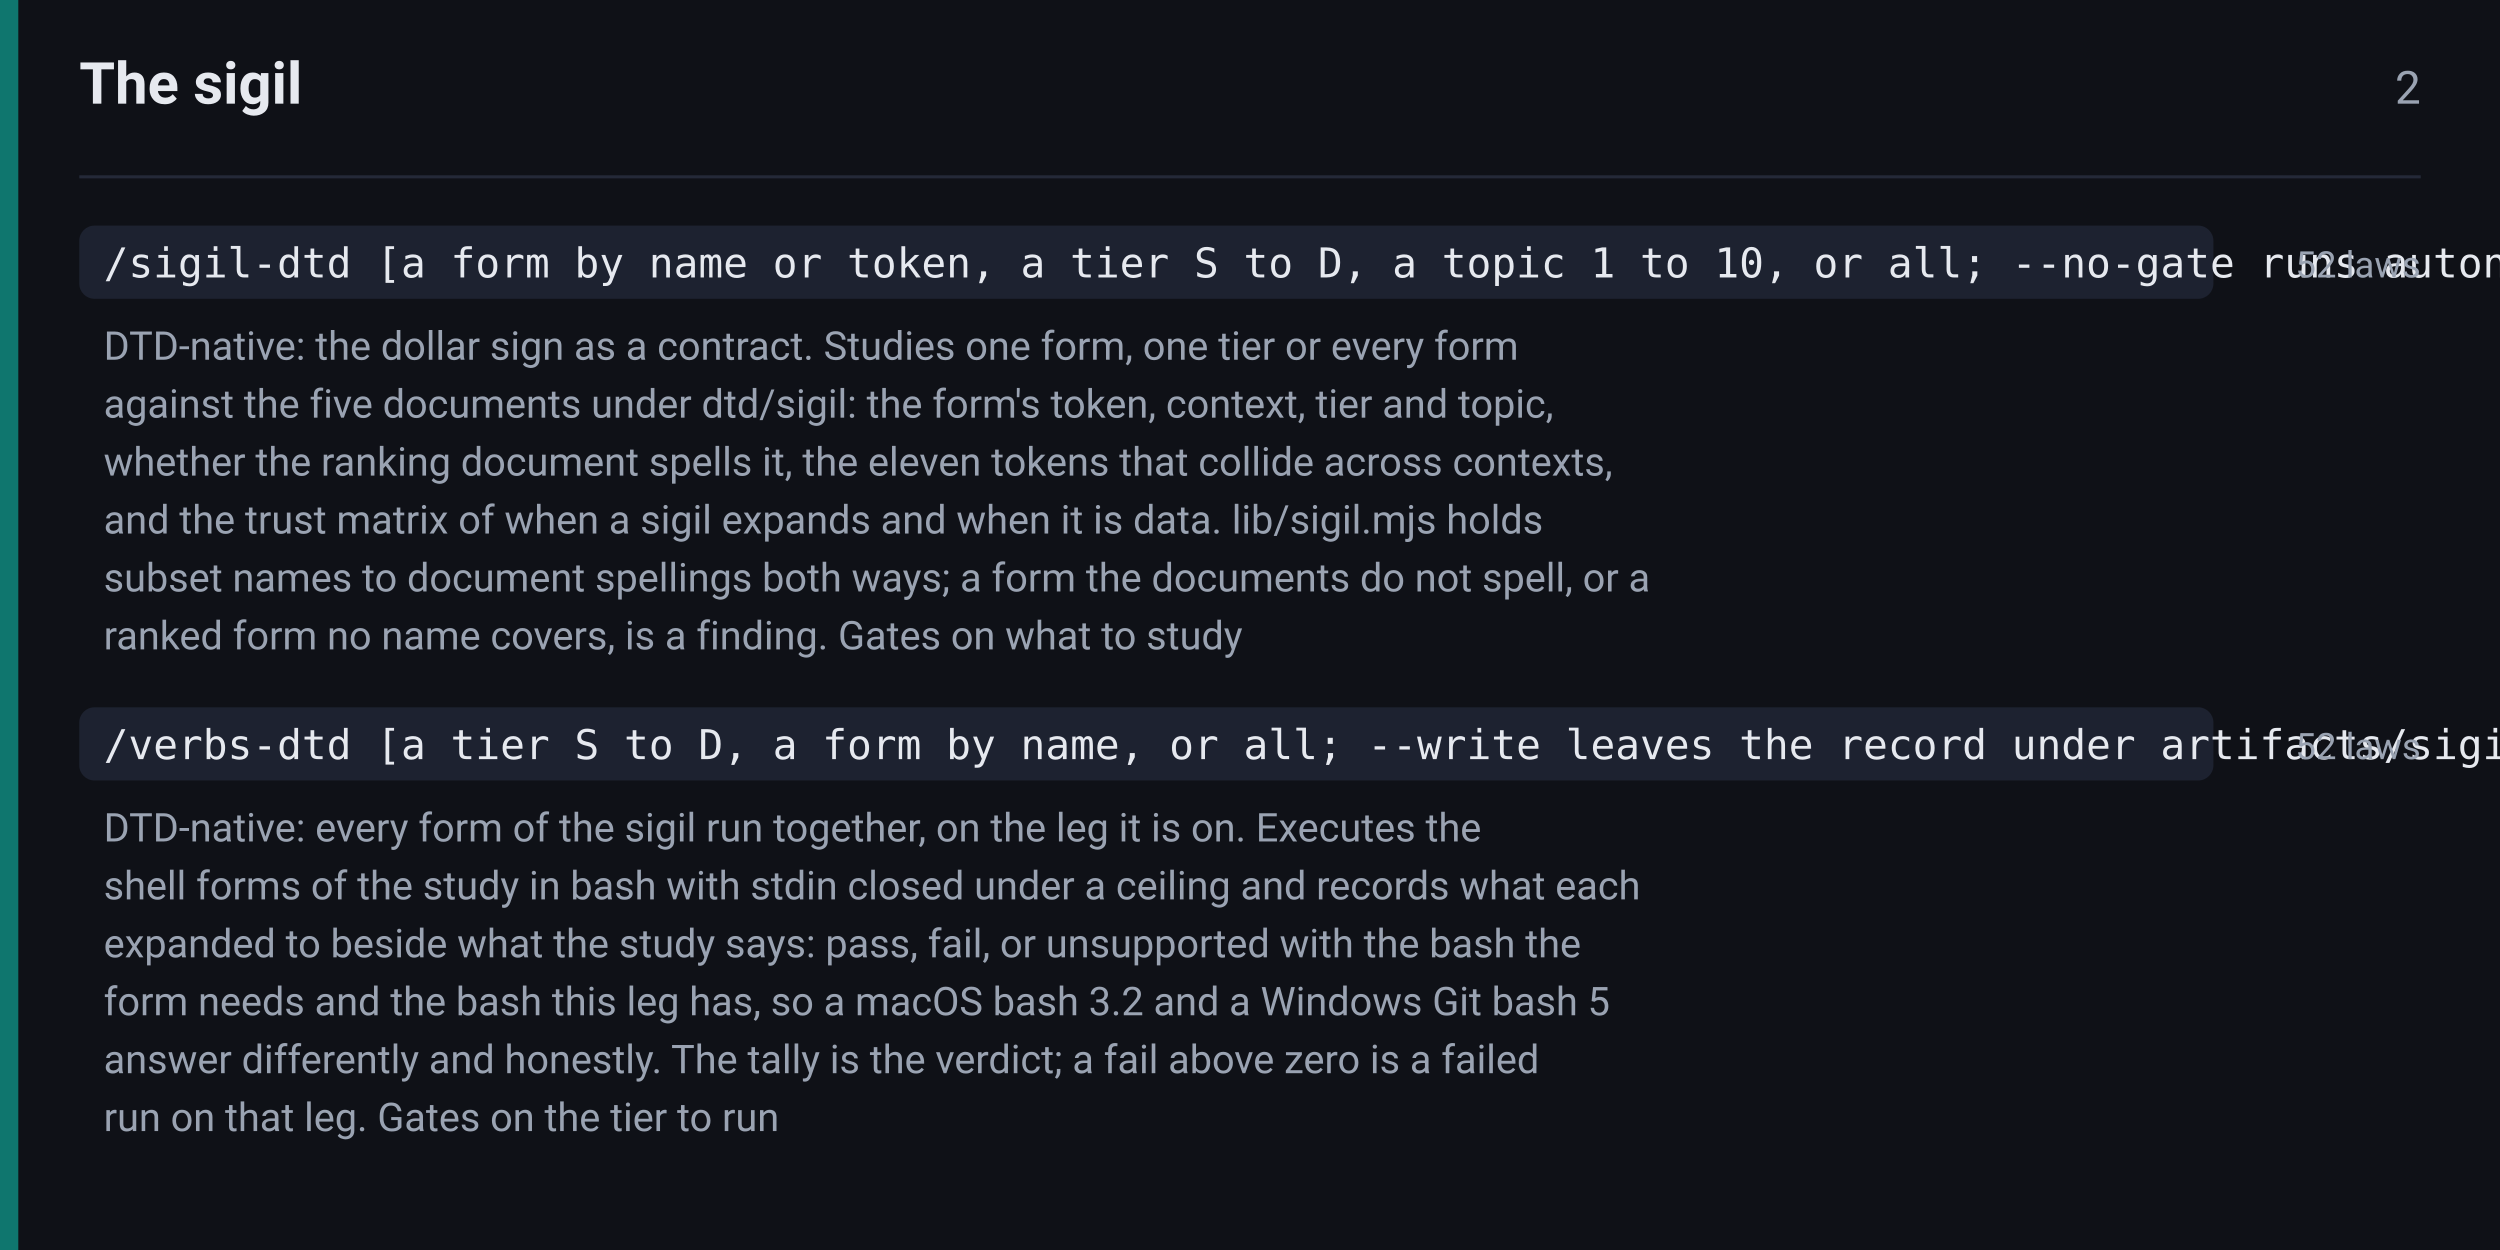
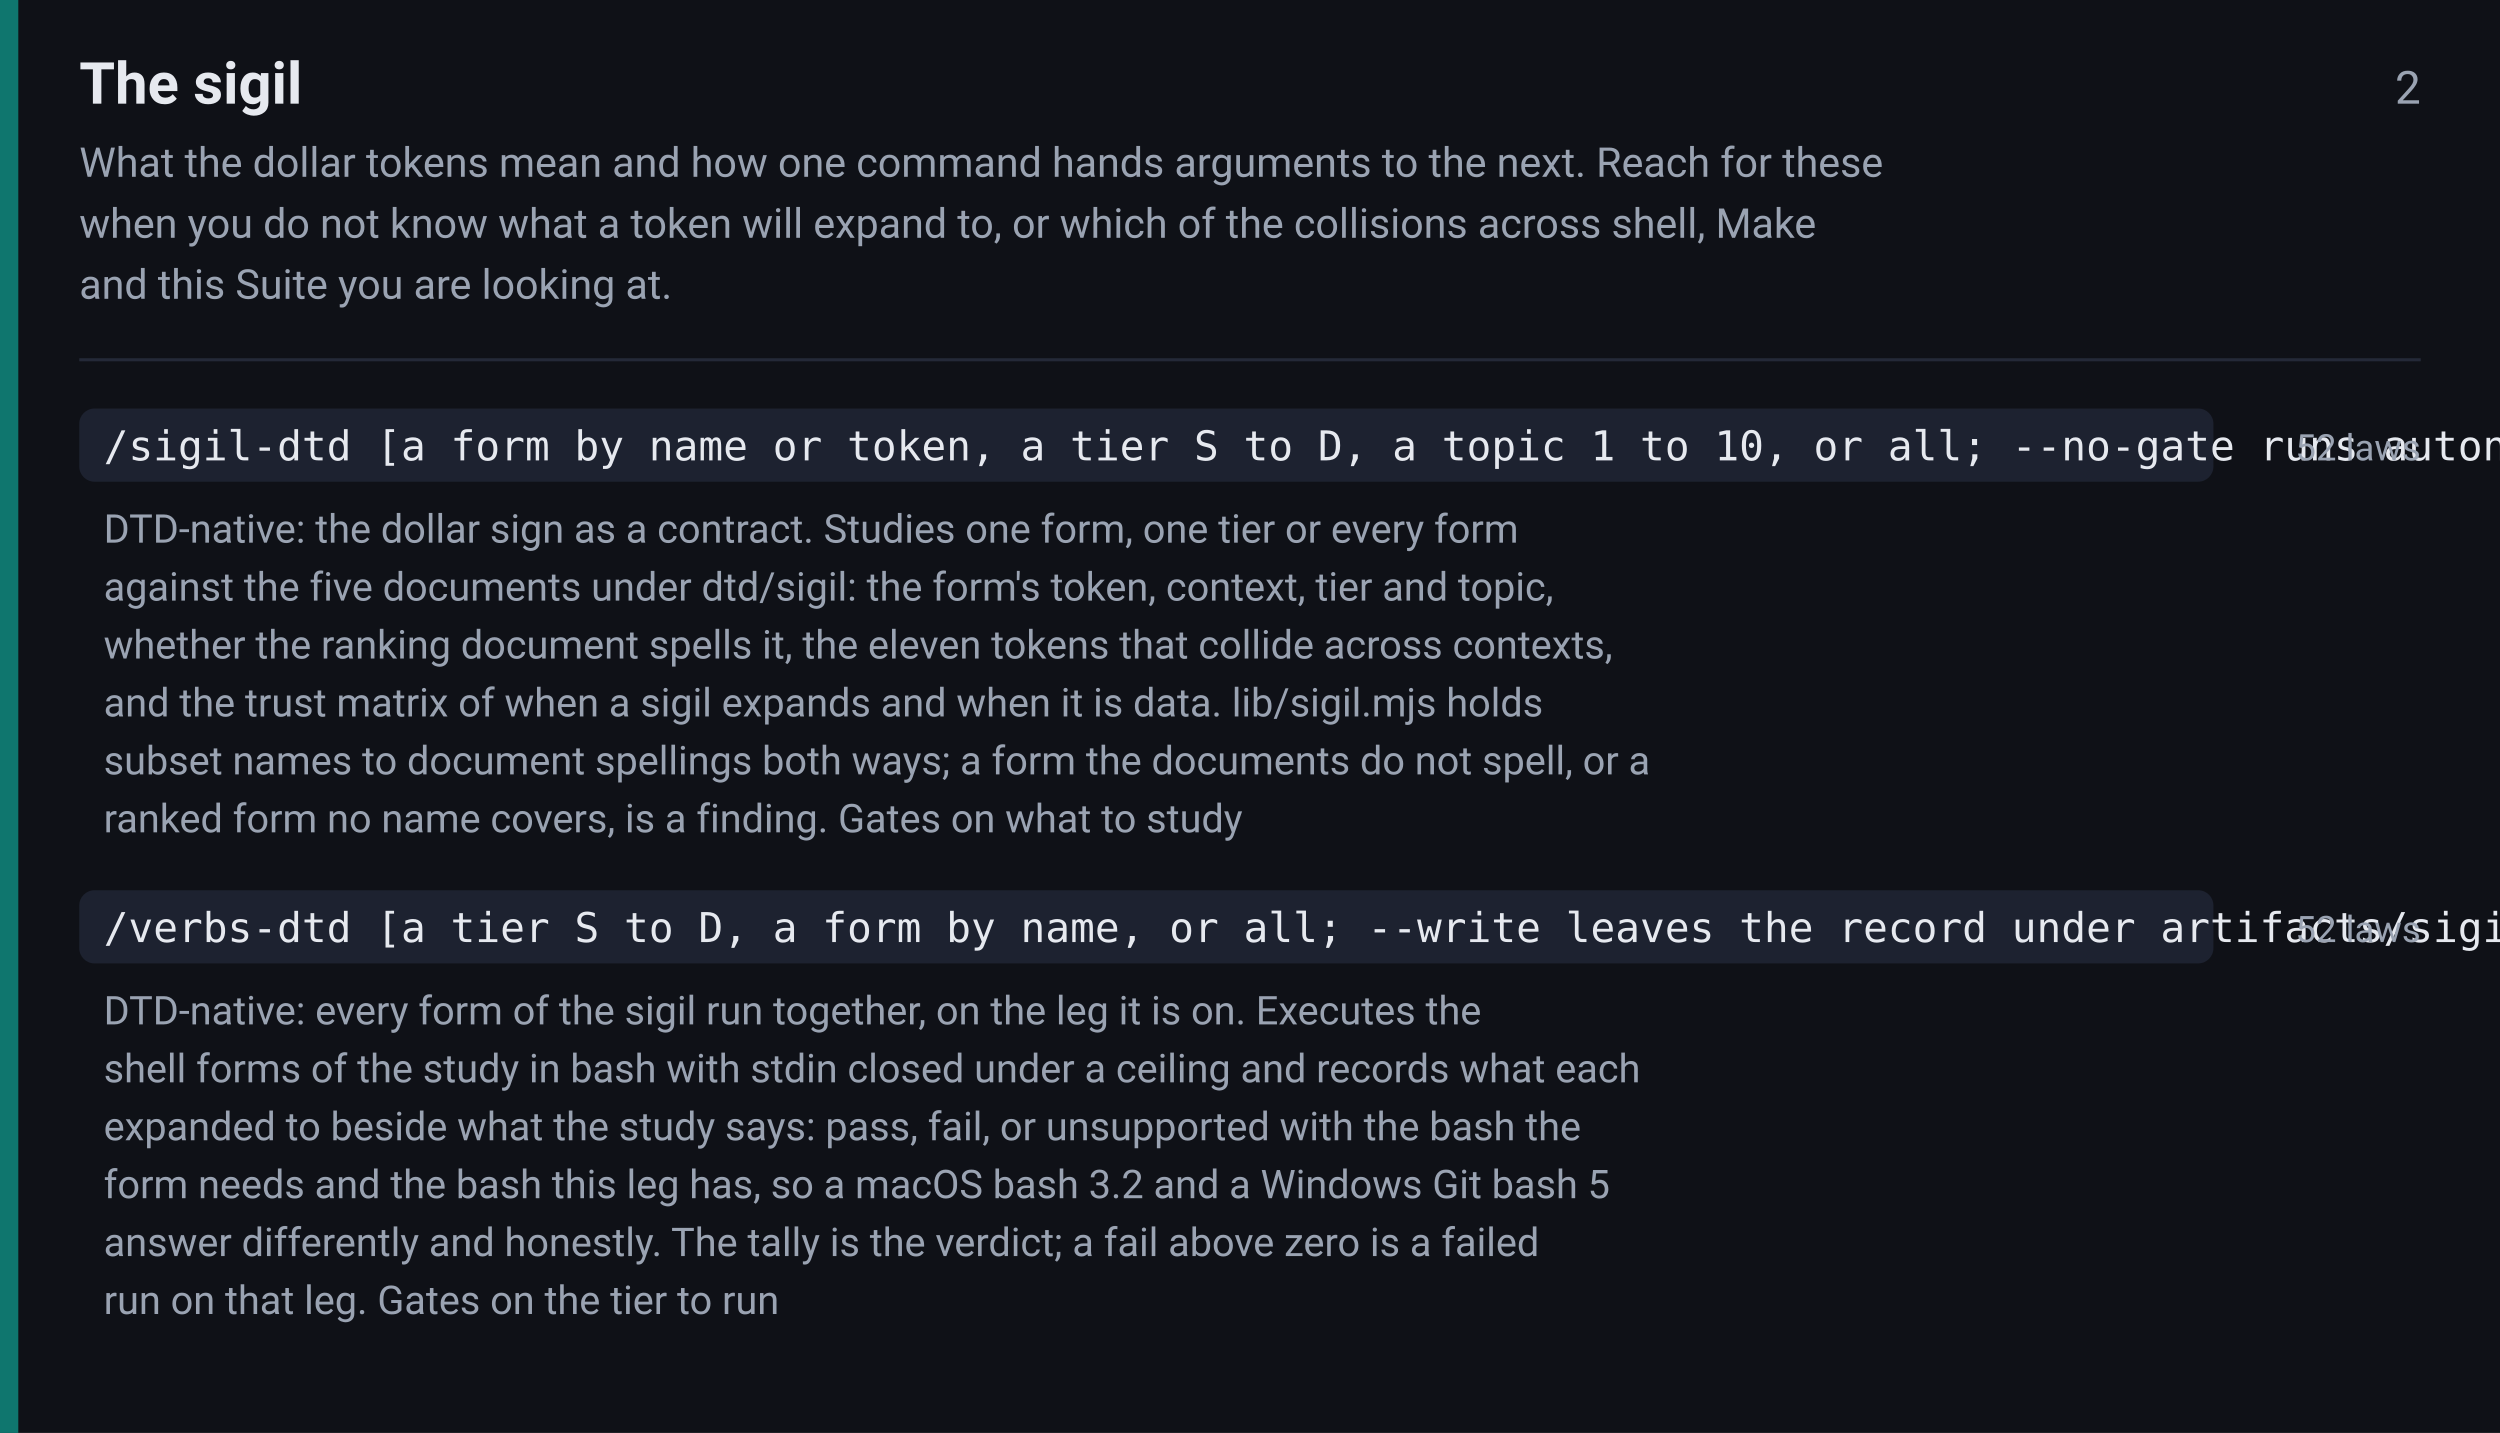
- <svg xmlns="http://www.w3.org/2000/svg" width="820" height="410" viewBox="0 0 820 410" font-family="-apple-system,BlinkMacSystemFont,Segoe UI,Roboto,Helvetica,Arial,sans-serif">
-   <rect width="820" height="410" fill="#0f1117" />
-   <rect x="0" y="0" width="6" height="410" fill="#0f766e" />
+ <svg xmlns="http://www.w3.org/2000/svg" width="820" height="470" viewBox="0 0 820 470" font-family="-apple-system,BlinkMacSystemFont,Segoe UI,Roboto,Helvetica,Arial,sans-serif">
+   <rect width="820" height="470" fill="#0f1117" />
+   <rect x="0" y="0" width="6" height="470" fill="#0f766e" />
  <text x="26" y="34" font-size="19" font-weight="600" fill="#e6e9ef">The sigil</text>
  <text x="794" y="34" font-size="15" fill="#9aa3b2" text-anchor="end">2</text>
-   <line x1="26" y1="58" x2="794" y2="58" stroke="#242938" stroke-width="1" />
-   <rect x="26" y="74" width="700" height="24" rx="5" fill="#1d2230" />
-   <text x="34" y="91" font-size="13.5" font-family="ui-monospace,SFMono-Regular,Menlo,Consolas,monospace" fill="#e6e9ef">/sigil-dtd [a form by name or token, a tier S to D, a topic 1 to 10, or all; --no-gate runs autonomously]</text>
-   <text x="794" y="91" font-size="12" fill="#9aa3b2" text-anchor="end">52 laws</text>
-   <text x="34" y="118" font-size="13" fill="#9aa3b2">DTD-native: the dollar sign as a contract. Studies one form, one tier or every form</text>
-   <text x="34" y="137" font-size="13" fill="#9aa3b2">against the five documents under dtd/sigil: the form's token, context, tier and topic,</text>
-   <text x="34" y="156" font-size="13" fill="#9aa3b2">whether the ranking document spells it, the eleven tokens that collide across contexts,</text>
-   <text x="34" y="175" font-size="13" fill="#9aa3b2">and the trust matrix of when a sigil expands and when it is data. lib/sigil.mjs holds</text>
-   <text x="34" y="194" font-size="13" fill="#9aa3b2">subset names to document spellings both ways; a form the documents do not spell, or a</text>
-   <text x="34" y="213" font-size="13" fill="#9aa3b2">ranked form no name covers, is a finding. Gates on what to study</text>
-   <rect x="26" y="232" width="700" height="24" rx="5" fill="#1d2230" />
-   <text x="34" y="249" font-size="13.5" font-family="ui-monospace,SFMono-Regular,Menlo,Consolas,monospace" fill="#e6e9ef">/verbs-dtd [a tier S to D, a form by name, or all; --write leaves the record under artifacts/sigil; --no-gate runs autonomously]</text>
-   <text x="794" y="249" font-size="12" fill="#9aa3b2" text-anchor="end">52 laws</text>
-   <text x="34" y="276" font-size="13" fill="#9aa3b2">DTD-native: every form of the sigil run together, on the leg it is on. Executes the</text>
-   <text x="34" y="295" font-size="13" fill="#9aa3b2">shell forms of the study in bash with stdin closed under a ceiling and records what each</text>
-   <text x="34" y="314" font-size="13" fill="#9aa3b2">expanded to beside what the study says: pass, fail, or unsupported with the bash the</text>
-   <text x="34" y="333" font-size="13" fill="#9aa3b2">form needs and the bash this leg has, so a macOS bash 3.2 and a Windows Git bash 5</text>
-   <text x="34" y="352" font-size="13" fill="#9aa3b2">answer differently and honestly. The tally is the verdict; a fail above zero is a failed</text>
-   <text x="34" y="371" font-size="13" fill="#9aa3b2">run on that leg. Gates on the tier to run</text>
+   <text x="26" y="58" font-size="13.5" fill="#9aa3b2">What the dollar tokens mean and how one command hands arguments to the next. Reach for these</text>
+   <text x="26" y="78" font-size="13.5" fill="#9aa3b2">when you do not know what a token will expand to, or which of the collisions across shell, Make</text>
+   <text x="26" y="98" font-size="13.5" fill="#9aa3b2">and this Suite you are looking at.</text>
+   <line x1="26" y1="118" x2="794" y2="118" stroke="#242938" stroke-width="1" />
+   <rect x="26" y="134" width="700" height="24" rx="5" fill="#1d2230" />
+   <text x="34" y="151" font-size="13.5" font-family="ui-monospace,SFMono-Regular,Menlo,Consolas,monospace" fill="#e6e9ef">/sigil-dtd [a form by name or token, a tier S to D, a topic 1 to 10, or all; --no-gate runs autonomously]</text>
+   <text x="794" y="151" font-size="12" fill="#9aa3b2" text-anchor="end">52 laws</text>
+   <text x="34" y="178" font-size="13" fill="#9aa3b2">DTD-native: the dollar sign as a contract. Studies one form, one tier or every form</text>
+   <text x="34" y="197" font-size="13" fill="#9aa3b2">against the five documents under dtd/sigil: the form's token, context, tier and topic,</text>
+   <text x="34" y="216" font-size="13" fill="#9aa3b2">whether the ranking document spells it, the eleven tokens that collide across contexts,</text>
+   <text x="34" y="235" font-size="13" fill="#9aa3b2">and the trust matrix of when a sigil expands and when it is data. lib/sigil.mjs holds</text>
+   <text x="34" y="254" font-size="13" fill="#9aa3b2">subset names to document spellings both ways; a form the documents do not spell, or a</text>
+   <text x="34" y="273" font-size="13" fill="#9aa3b2">ranked form no name covers, is a finding. Gates on what to study</text>
+   <rect x="26" y="292" width="700" height="24" rx="5" fill="#1d2230" />
+   <text x="34" y="309" font-size="13.5" font-family="ui-monospace,SFMono-Regular,Menlo,Consolas,monospace" fill="#e6e9ef">/verbs-dtd [a tier S to D, a form by name, or all; --write leaves the record under artifacts/sigil; --no-gate runs autonomously]</text>
+   <text x="794" y="309" font-size="12" fill="#9aa3b2" text-anchor="end">52 laws</text>
+   <text x="34" y="336" font-size="13" fill="#9aa3b2">DTD-native: every form of the sigil run together, on the leg it is on. Executes the</text>
+   <text x="34" y="355" font-size="13" fill="#9aa3b2">shell forms of the study in bash with stdin closed under a ceiling and records what each</text>
+   <text x="34" y="374" font-size="13" fill="#9aa3b2">expanded to beside what the study says: pass, fail, or unsupported with the bash the</text>
+   <text x="34" y="393" font-size="13" fill="#9aa3b2">form needs and the bash this leg has, so a macOS bash 3.2 and a Windows Git bash 5</text>
+   <text x="34" y="412" font-size="13" fill="#9aa3b2">answer differently and honestly. The tally is the verdict; a fail above zero is a failed</text>
+   <text x="34" y="431" font-size="13" fill="#9aa3b2">run on that leg. Gates on the tier to run</text>
</svg>
